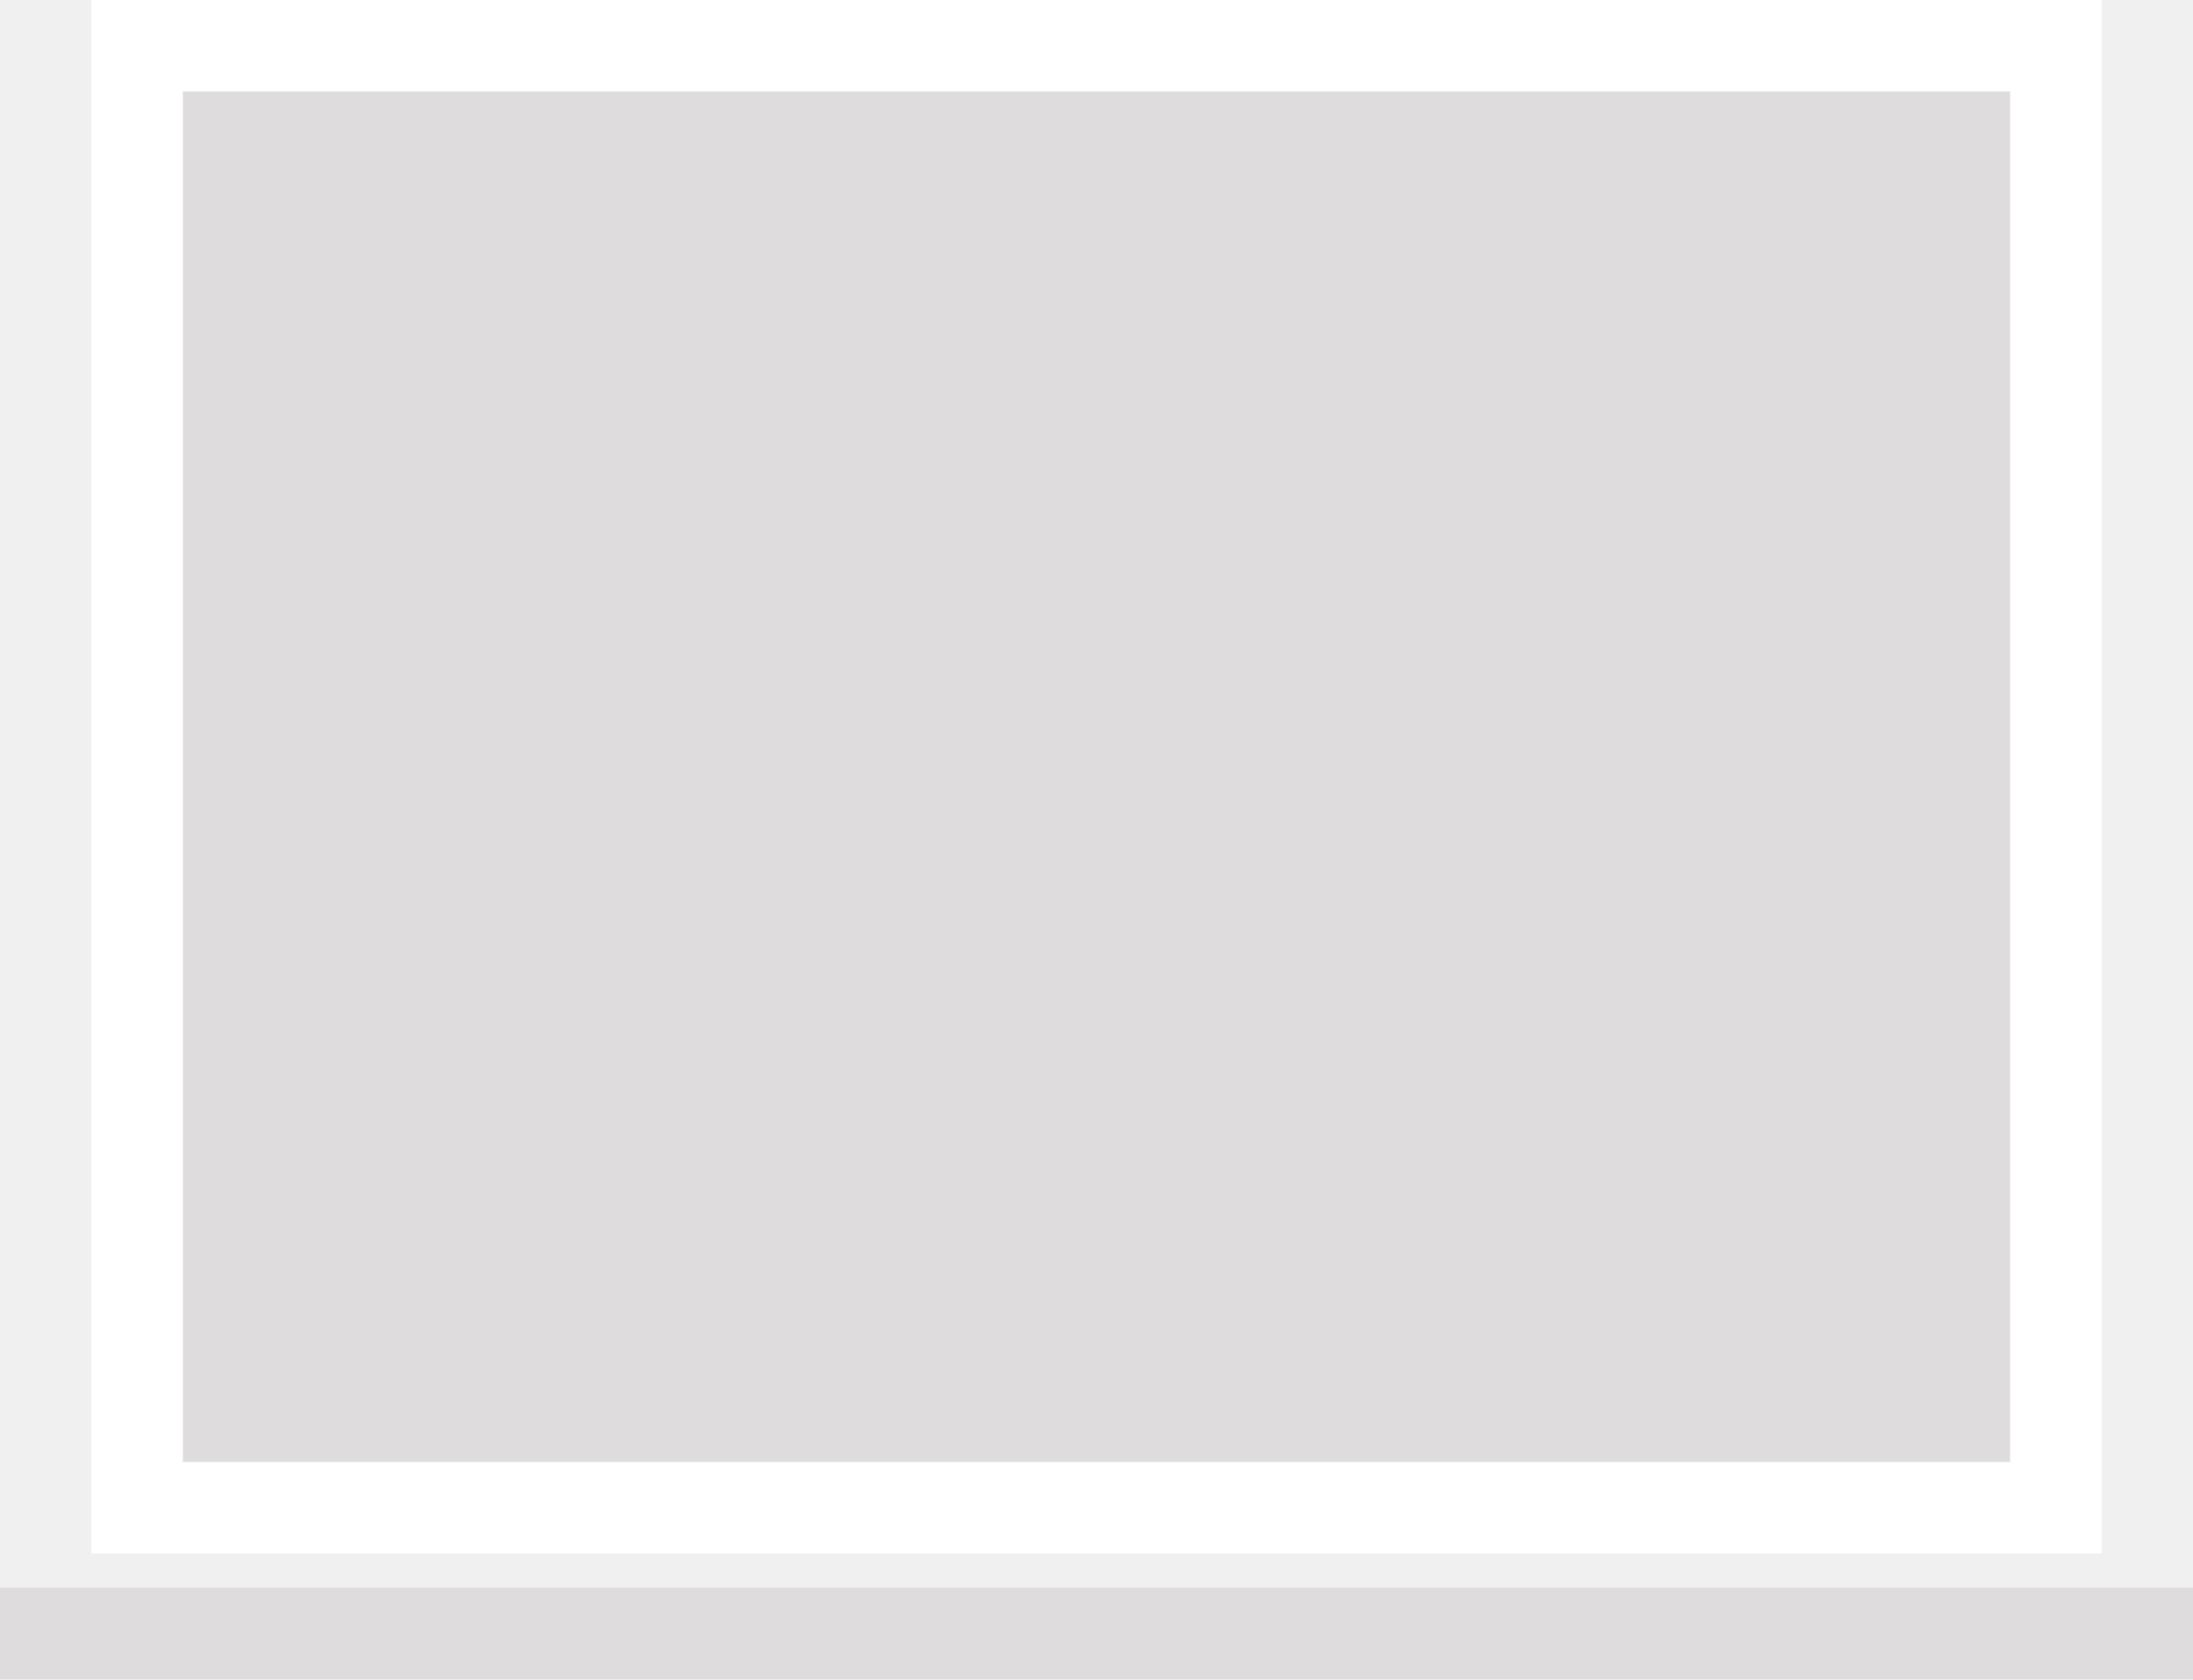
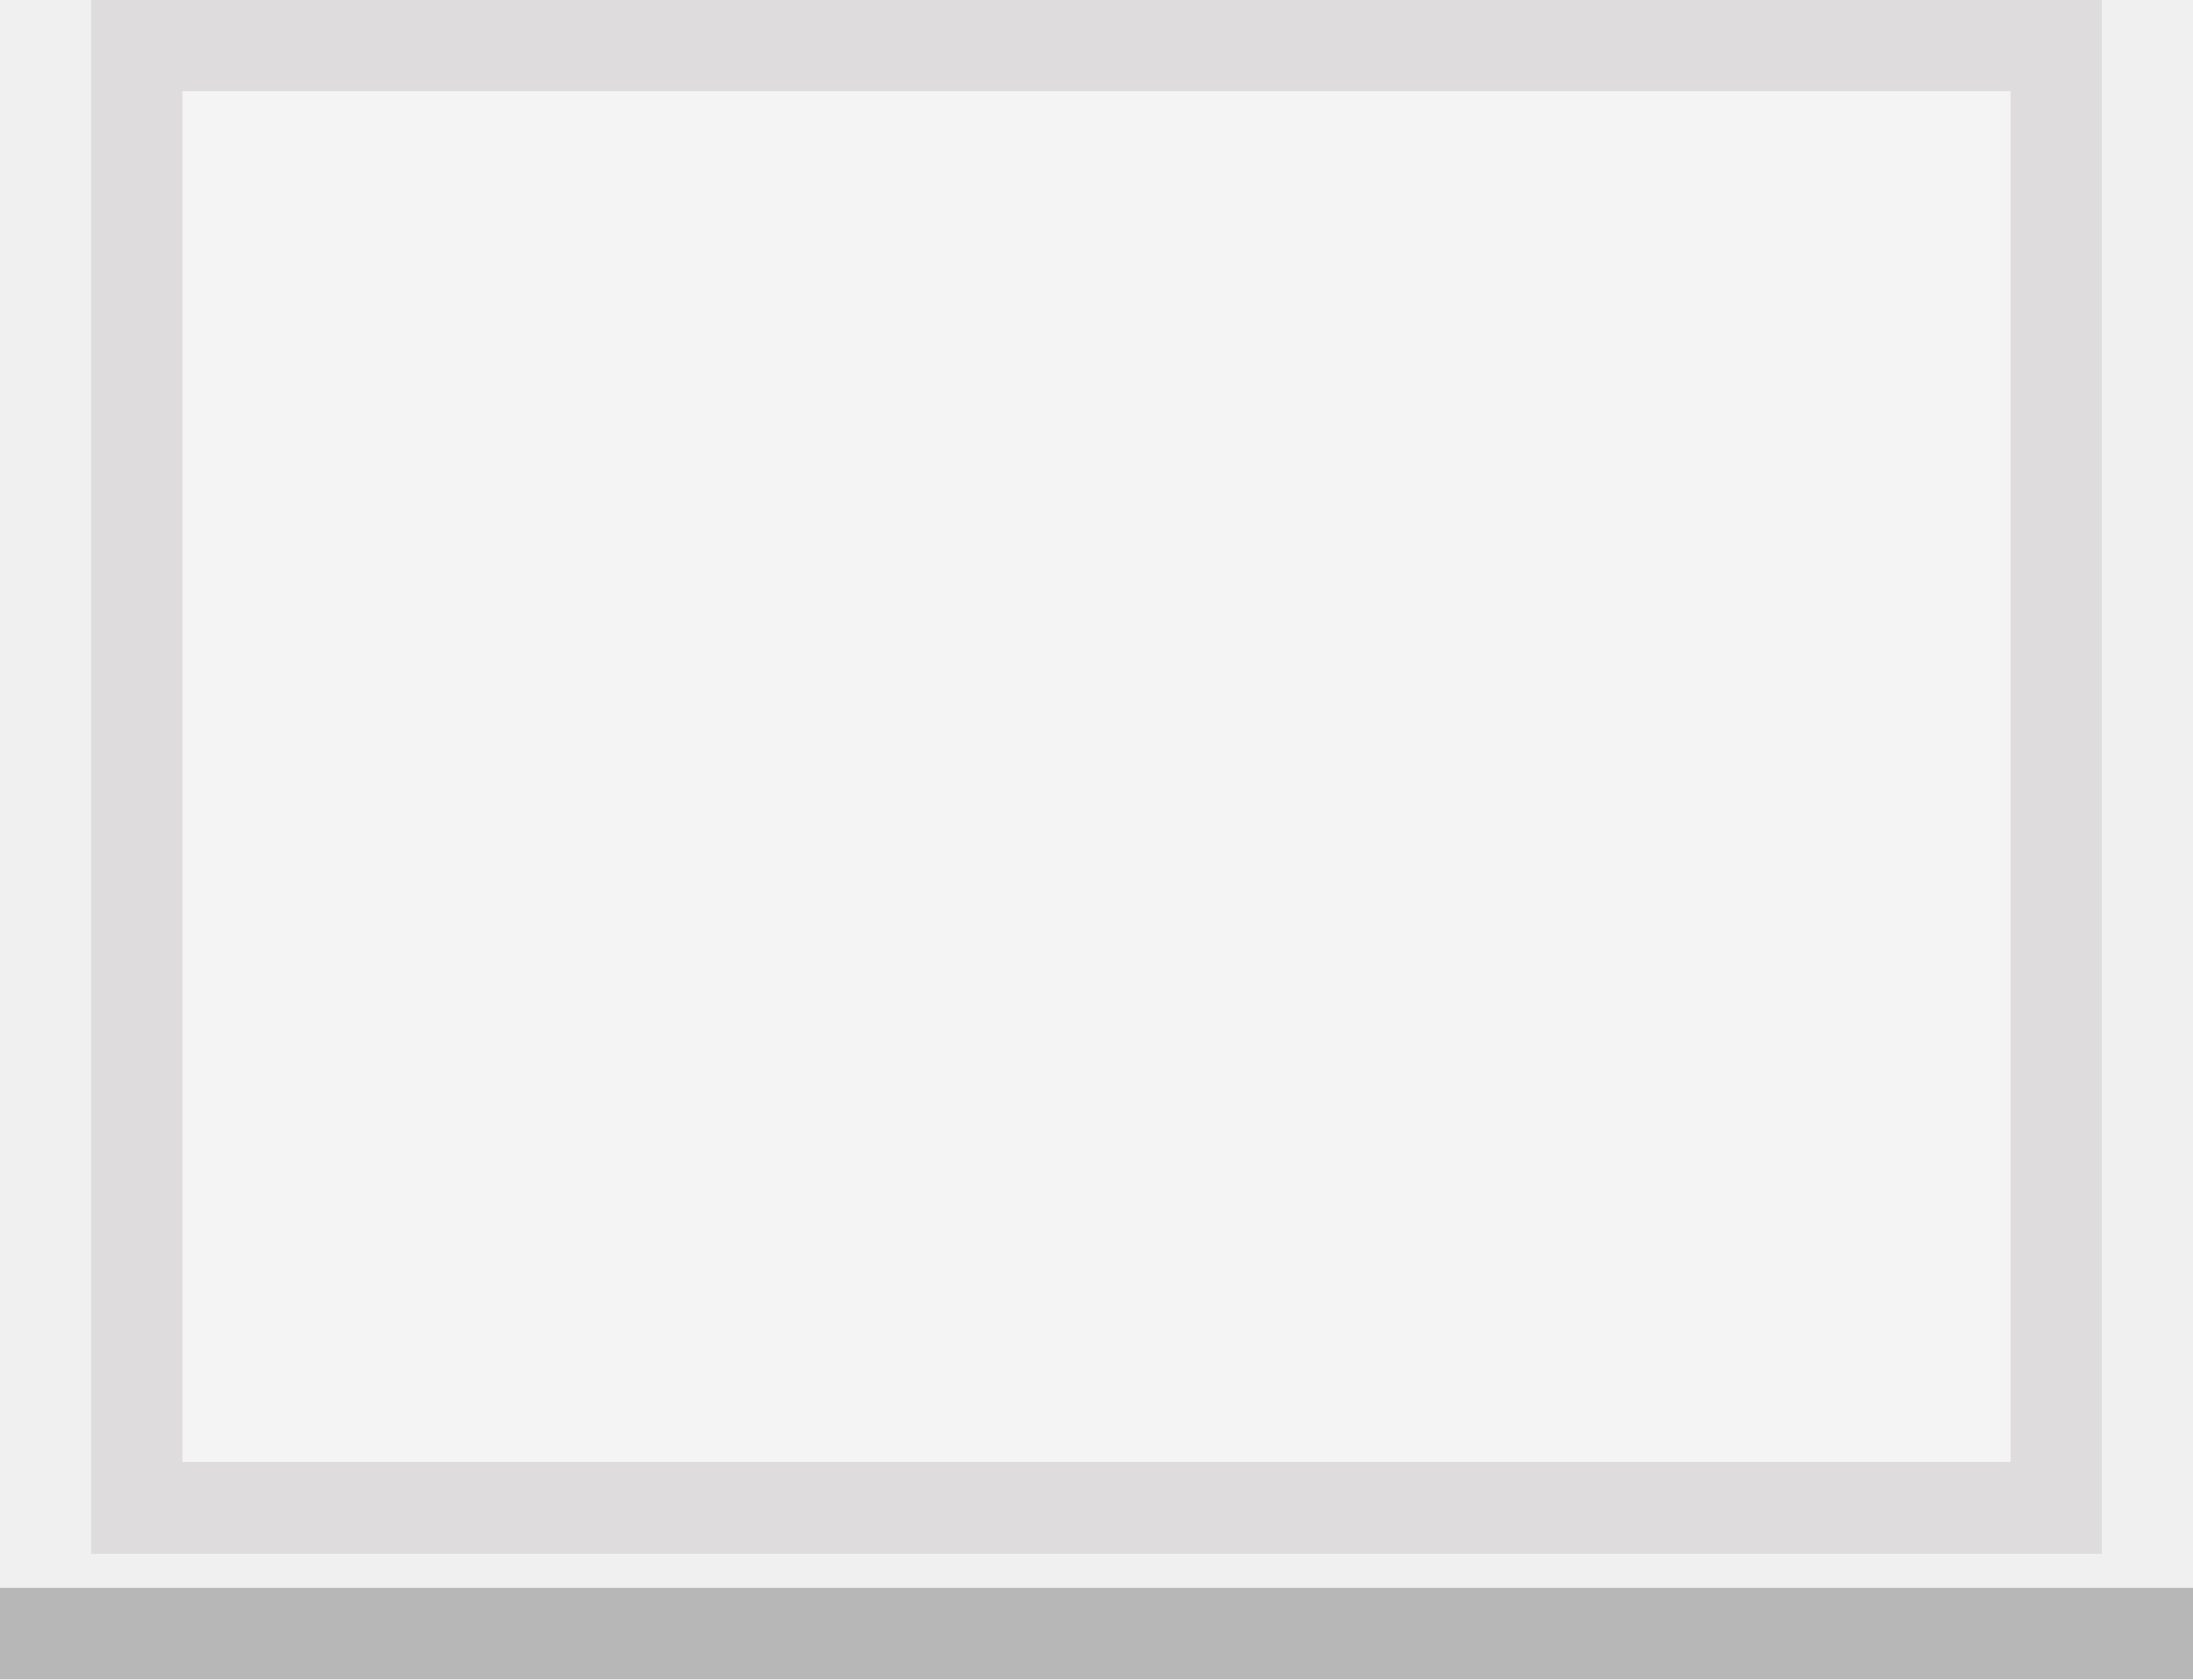
<svg xmlns="http://www.w3.org/2000/svg" width="192" height="147" viewBox="0 0 192 147">
  <defs>
    <clipPath id="clip-path">
      <rect width="192" height="147" fill="none" />
    </clipPath>
  </defs>
  <g id="rectangularwindow-color" clip-path="url(#clip-path)">
-     <rect id="Rectangle_16" data-name="Rectangle 16" width="160" height="120" transform="translate(16 8)" fill="#dedcdc" />
-     <path id="Subtraction_13" data-name="Subtraction 13" d="M-5794,136h-176V0h176V136ZM-5962,8V128h160V8Z" transform="translate(5978)" fill="#fff" />
-     <rect id="Rectangle_15" data-name="Rectangle 15" width="192" height="8" transform="translate(0 139)" fill="#dedcdc" />
+     <rect id="Rectangle_16" data-name="Rectangle 16" width="160" height="120" transform="translate(16 8)" fill="#f4f4f4" />
+     <path id="Subtraction_13" data-name="Subtraction 13" d="M-5794,136h-176V0h176V136ZM-5962,8V128h160V8Z" transform="translate(5978)" fill="#dedcdc" />
+     <rect id="Rectangle_15" data-name="Rectangle 15" width="192" height="8" transform="translate(0 139)" fill="#b7b7b7" />
  </g>
</svg>
